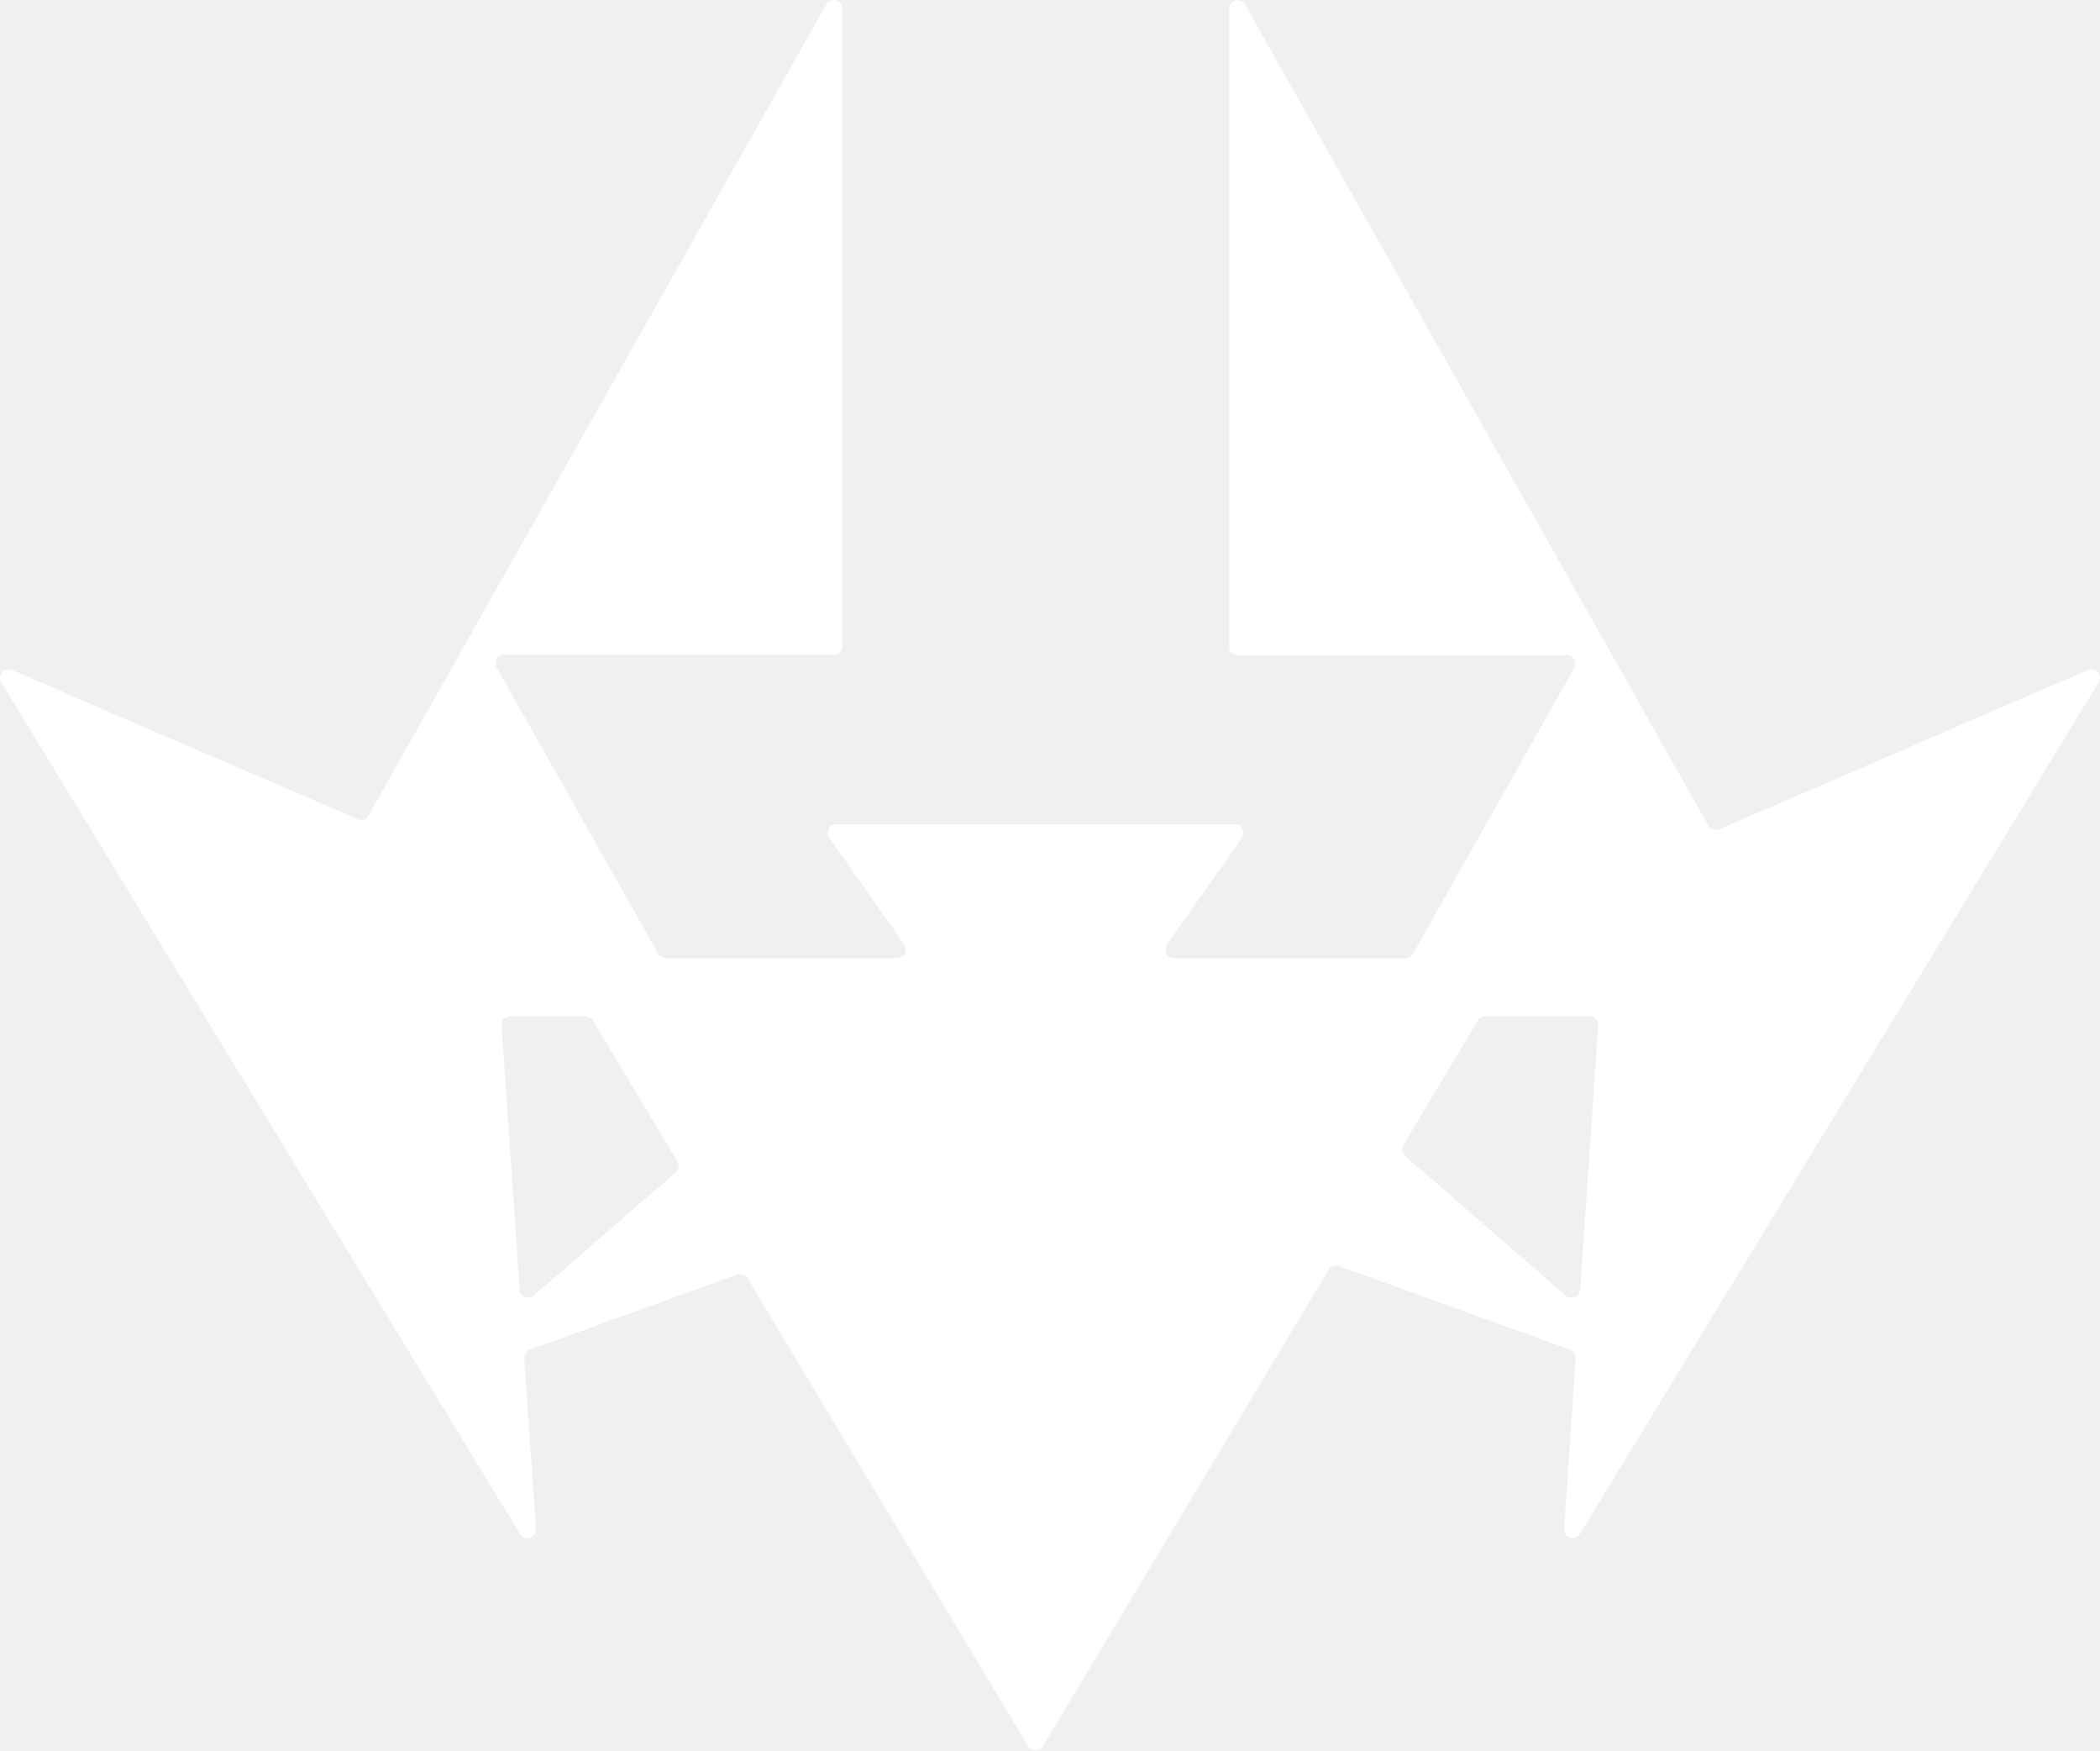
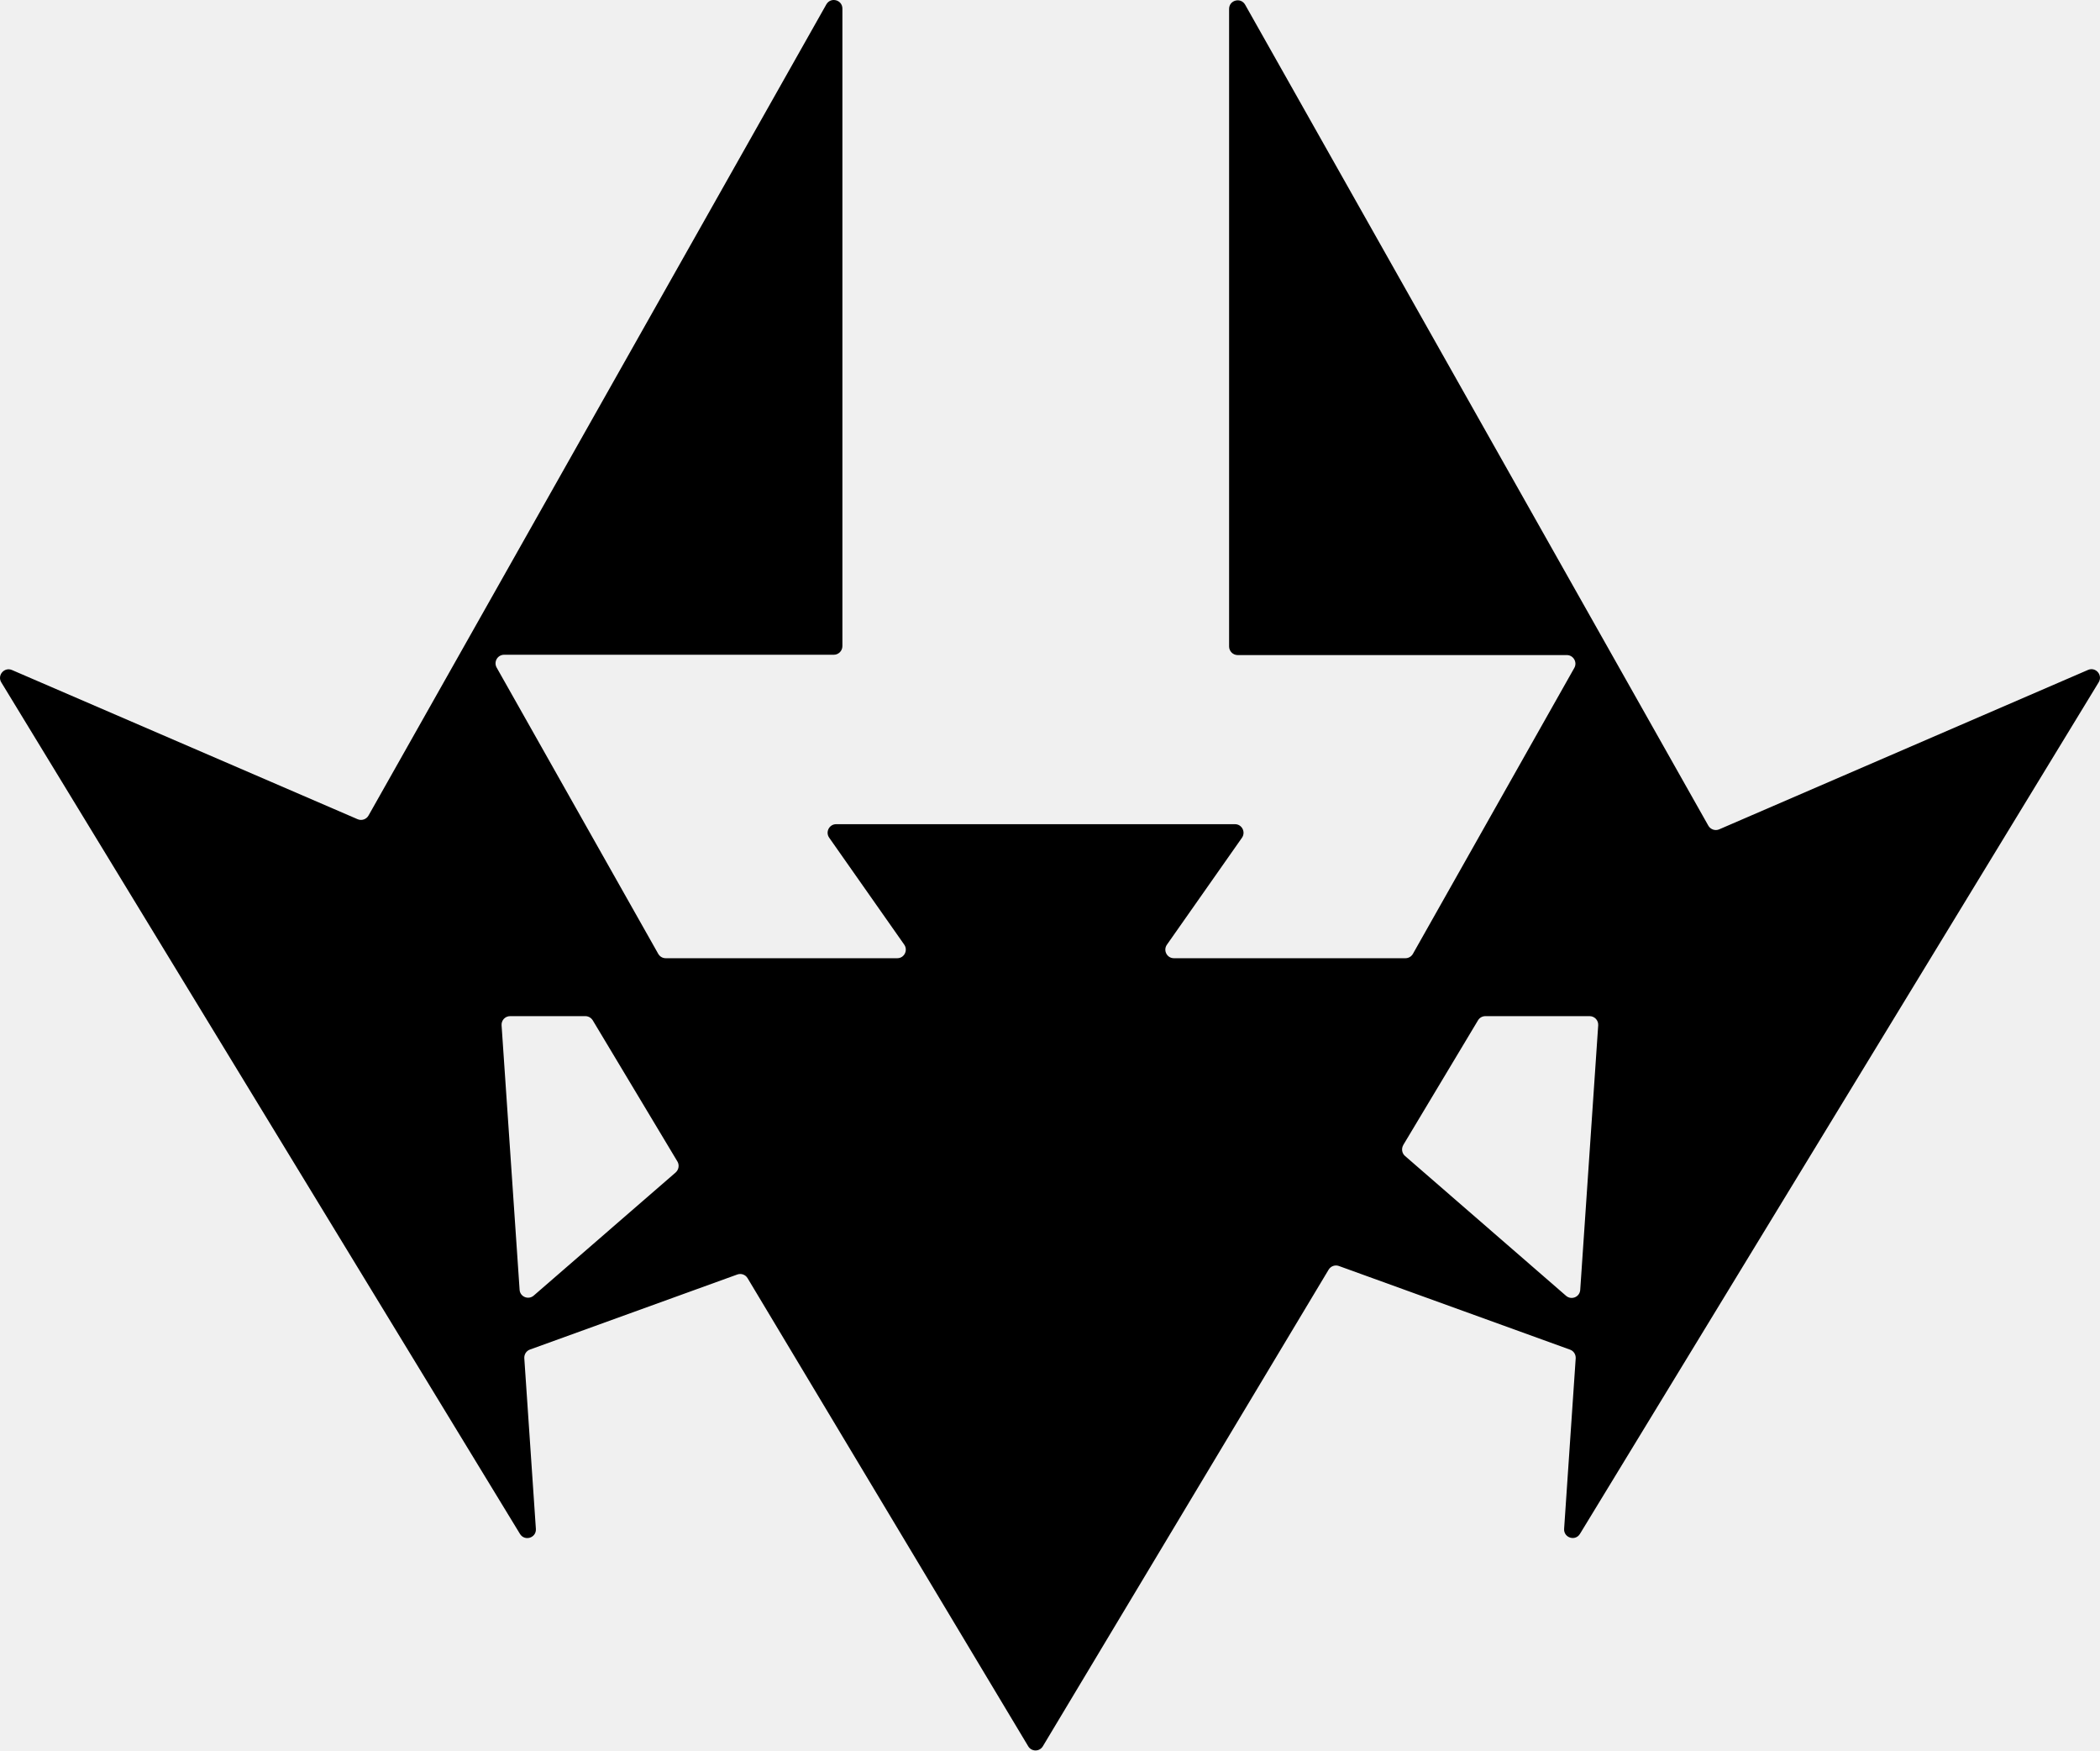
<svg xmlns="http://www.w3.org/2000/svg" viewBox="0 0 78 65">
-   <path d="M77.545 24.881L63.855 30.797C63.708 30.861 63.533 30.801 63.453 30.661L46.249 0.176C46.086 -0.112 45.652 0.004 45.652 0.332V24.005C45.652 24.181 45.795 24.325 45.97 24.325H58.196C58.439 24.325 58.594 24.589 58.475 24.801L52.481 35.418C52.425 35.518 52.318 35.582 52.203 35.582H43.602C43.344 35.582 43.193 35.29 43.344 35.078L46.13 31.109C46.277 30.897 46.13 30.605 45.871 30.605H31.058C30.8 30.605 30.649 30.897 30.8 31.109L33.586 35.078C33.733 35.29 33.586 35.582 33.327 35.582H24.727C24.611 35.582 24.508 35.522 24.448 35.418L18.447 24.789C18.328 24.577 18.479 24.313 18.726 24.313H30.971C31.146 24.313 31.289 24.169 31.289 23.993V0.32C31.289 -0.008 30.856 -0.124 30.692 0.164L13.687 30.285C13.608 30.425 13.432 30.485 13.285 30.421L0.447 24.881C0.16 24.757 -0.114 25.077 0.049 25.34L19.314 56.961C19.49 57.245 19.927 57.105 19.904 56.773L19.474 50.437C19.466 50.293 19.549 50.161 19.685 50.113L27.385 47.327C27.529 47.275 27.688 47.331 27.767 47.463L38.19 64.844C38.313 65.052 38.612 65.052 38.735 64.844L49.349 47.147C49.429 47.015 49.588 46.959 49.731 47.011L58.315 50.117C58.451 50.165 58.534 50.297 58.526 50.441L58.096 56.769C58.073 57.101 58.51 57.245 58.685 56.957L77.951 25.336C78.114 25.069 77.84 24.753 77.553 24.877L77.545 24.881ZM19.299 47.886L18.63 38.073C18.618 37.889 18.761 37.733 18.948 37.733H21.742C21.854 37.733 21.957 37.793 22.017 37.889L25.161 43.13C25.24 43.261 25.212 43.433 25.097 43.537L19.824 48.11C19.625 48.282 19.314 48.154 19.299 47.891V47.886ZM52.119 42.522L54.897 37.889C54.953 37.793 55.056 37.733 55.172 37.733H59.044C59.227 37.733 59.374 37.889 59.362 38.073L58.694 47.898C58.678 48.162 58.367 48.29 58.168 48.118L52.187 42.926C52.071 42.826 52.043 42.654 52.123 42.518L52.119 42.522Z" fill="#fff" />
+   <path d="M77.545 24.881L63.855 30.797C63.708 30.861 63.533 30.801 63.453 30.661L46.249 0.176C46.086 -0.112 45.652 0.004 45.652 0.332V24.005C45.652 24.181 45.795 24.325 45.97 24.325H58.196C58.439 24.325 58.594 24.589 58.475 24.801L52.481 35.418C52.425 35.518 52.318 35.582 52.203 35.582H43.602C43.344 35.582 43.193 35.29 43.344 35.078L46.13 31.109C46.277 30.897 46.13 30.605 45.871 30.605H31.058C30.8 30.605 30.649 30.897 30.8 31.109L33.586 35.078C33.733 35.29 33.586 35.582 33.327 35.582H24.727C24.611 35.582 24.508 35.522 24.448 35.418L18.447 24.789C18.328 24.577 18.479 24.313 18.726 24.313H30.971C31.146 24.313 31.289 24.169 31.289 23.993V0.32C31.289 -0.008 30.856 -0.124 30.692 0.164L13.687 30.285C13.608 30.425 13.432 30.485 13.285 30.421L0.447 24.881C0.16 24.757 -0.114 25.077 0.049 25.34L19.314 56.961C19.49 57.245 19.927 57.105 19.904 56.773L19.474 50.437C19.466 50.293 19.549 50.161 19.685 50.113L27.385 47.327C27.529 47.275 27.688 47.331 27.767 47.463L38.19 64.844C38.313 65.052 38.612 65.052 38.735 64.844L49.349 47.147C49.429 47.015 49.588 46.959 49.731 47.011L58.315 50.117C58.451 50.165 58.534 50.297 58.526 50.441L58.096 56.769C58.073 57.101 58.51 57.245 58.685 56.957L77.951 25.336C78.114 25.069 77.84 24.753 77.553 24.877L77.545 24.881ZM19.299 47.886L18.63 38.073C18.618 37.889 18.761 37.733 18.948 37.733H21.742C21.854 37.733 21.957 37.793 22.017 37.889L25.161 43.13C25.24 43.261 25.212 43.433 25.097 43.537L19.824 48.11C19.625 48.282 19.314 48.154 19.299 47.891V47.886ZM52.119 42.522L54.897 37.889C54.953 37.793 55.056 37.733 55.172 37.733H59.044C59.227 37.733 59.374 37.889 59.362 38.073L58.694 47.898C58.678 48.162 58.367 48.29 58.168 48.118L52.187 42.926C52.071 42.826 52.043 42.654 52.123 42.518L52.119 42.522Z" />
</svg>
